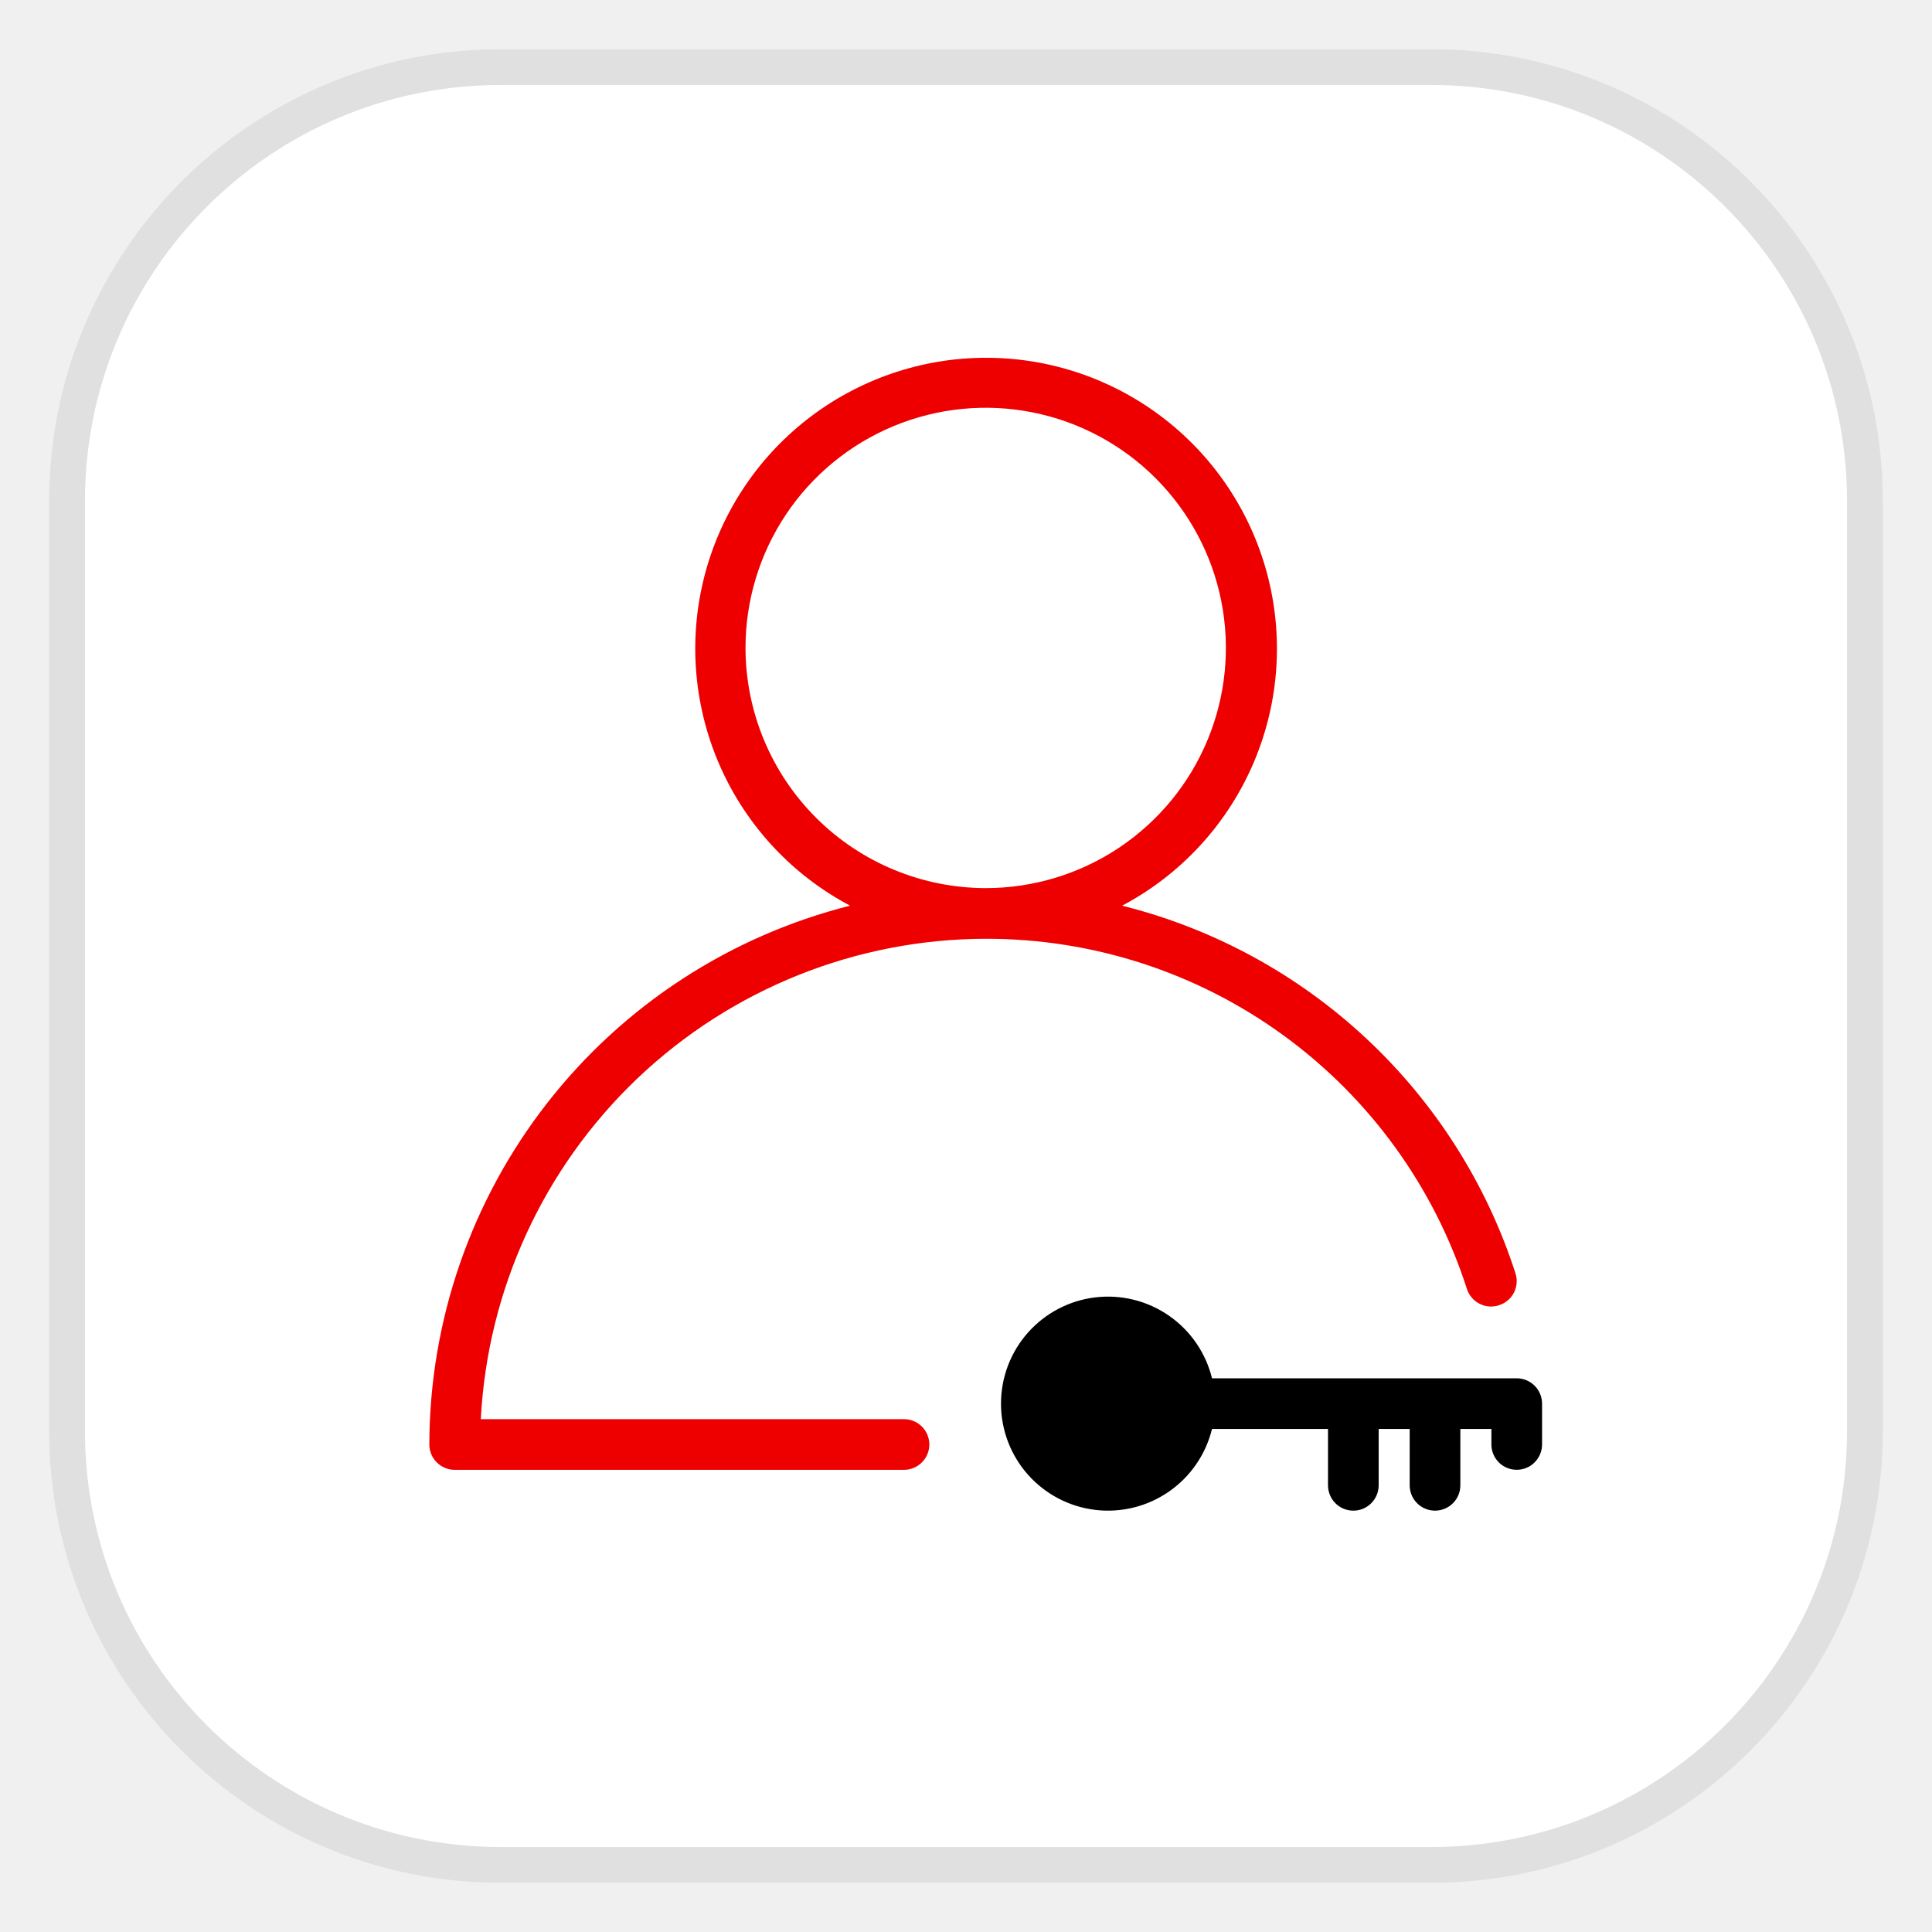
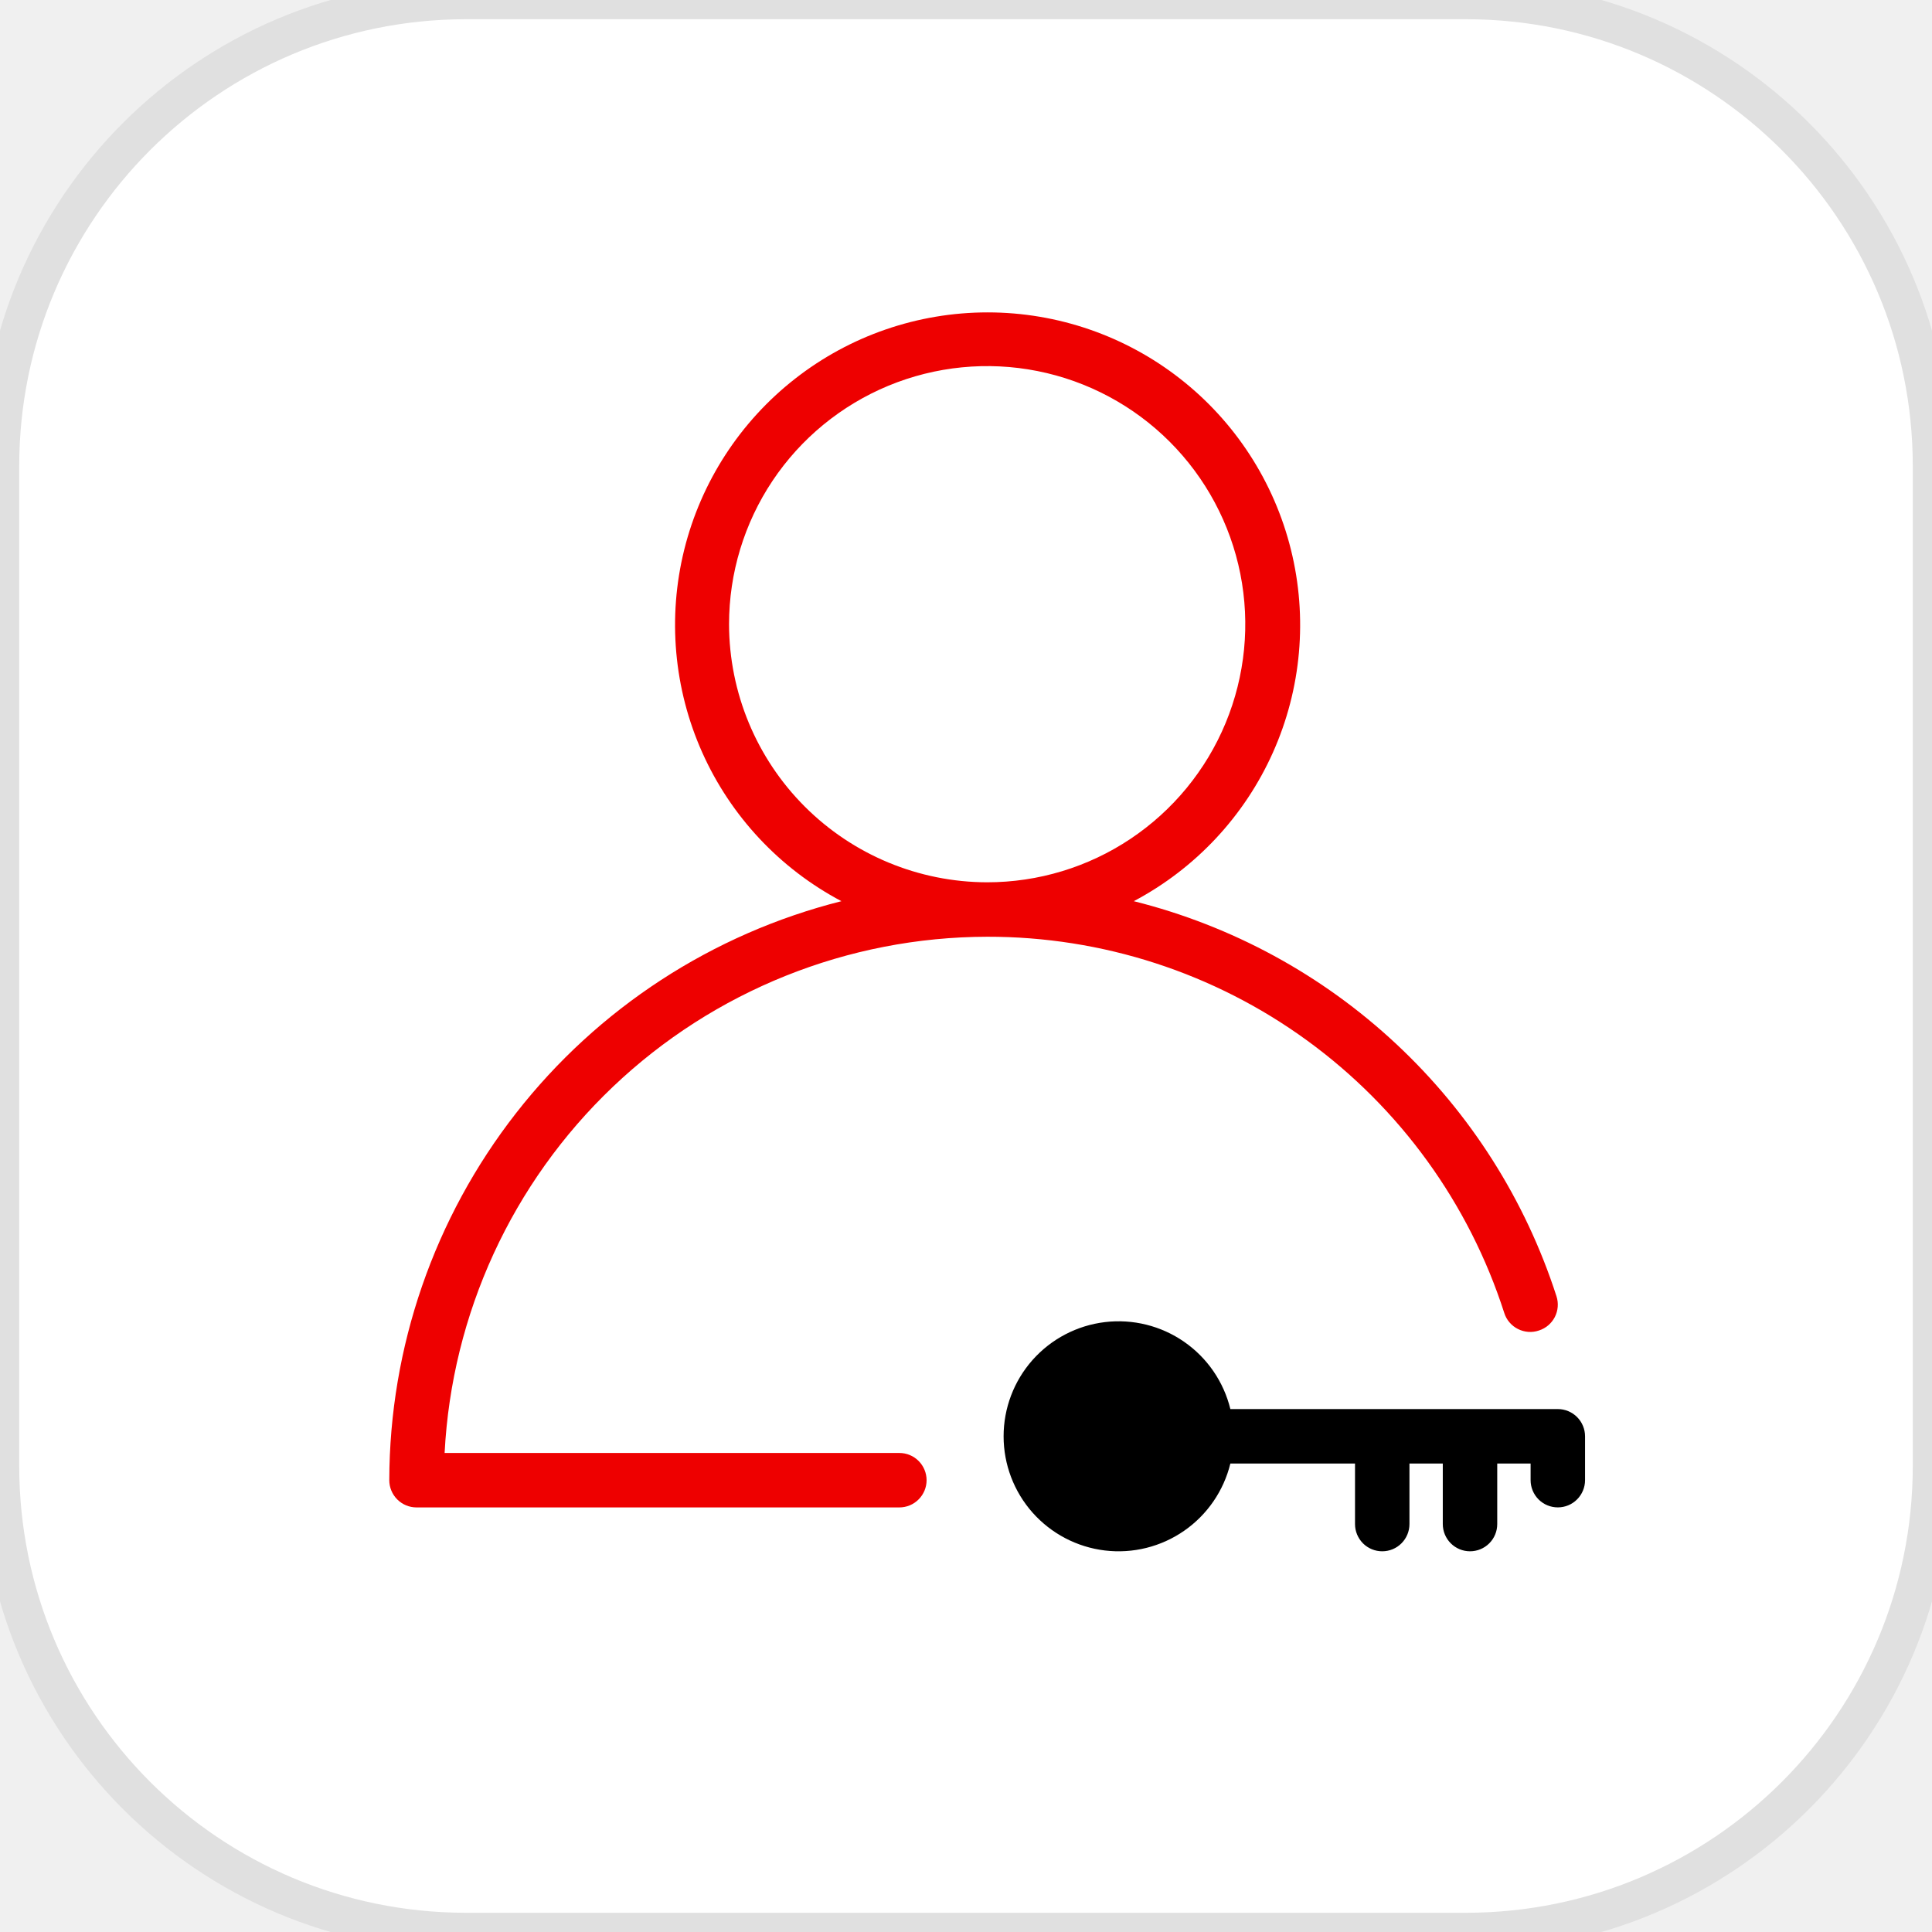
- <svg viewBox="0 0 54 54">
+ <svg xmlns="http://www.w3.org/2000/svg" viewBox="1.875 1.875 50.25 50.25" width="100%" height="100%">
  <rect x="1.875" y="1.875" width="50.25" height="50.25" rx="12.125" fill="white" stroke="#E0E0E0" strokeWidth="1.75" />
  <path d="M42.393 38.524H33.876C33.702 37.813 33.275 37.191 32.673 36.774C32.072 36.357 31.339 36.175 30.613 36.262C29.886 36.349 29.217 36.7 28.731 37.247C28.246 37.794 27.978 38.5 27.978 39.232C27.978 39.964 28.246 40.67 28.731 41.217C29.217 41.764 29.886 42.115 30.613 42.202C31.339 42.289 32.072 42.107 32.673 41.69C33.275 41.273 33.702 40.651 33.876 39.94H37.118V41.515C37.118 41.703 37.193 41.883 37.325 42.016C37.458 42.149 37.638 42.223 37.826 42.223C38.014 42.223 38.194 42.149 38.326 42.016C38.459 41.883 38.534 41.703 38.534 41.515V39.94H39.401V41.515C39.401 41.703 39.476 41.883 39.609 42.016C39.742 42.149 39.922 42.223 40.109 42.223C40.297 42.223 40.477 42.149 40.61 42.016C40.743 41.883 40.817 41.703 40.817 41.515V39.94H41.685V40.374C41.685 40.561 41.76 40.741 41.892 40.874C42.025 41.007 42.205 41.081 42.393 41.081C42.581 41.081 42.761 41.007 42.893 40.874C43.026 40.741 43.101 40.561 43.101 40.374V39.232C43.101 39.044 43.026 38.864 42.893 38.731C42.761 38.599 42.581 38.524 42.393 38.524Z" fill="black" />
  <path d="M27.55 26.239C30.54 26.234 33.454 27.178 35.871 28.937C38.289 30.696 40.085 33.178 41 36.024C41.028 36.114 41.074 36.197 41.135 36.268C41.196 36.34 41.271 36.399 41.355 36.441C41.439 36.484 41.531 36.509 41.624 36.516C41.718 36.523 41.813 36.511 41.902 36.48C42.081 36.423 42.229 36.297 42.315 36.13C42.4 35.963 42.416 35.769 42.358 35.59C41.549 33.084 40.115 30.826 38.191 29.029C36.268 27.231 33.918 25.953 31.364 25.314C32.968 24.465 34.242 23.104 34.983 21.447C35.724 19.79 35.889 17.932 35.451 16.17C35.014 14.409 34 12.844 32.57 11.726C31.14 10.607 29.377 10 27.562 10C25.747 10 23.984 10.607 22.554 11.726C21.124 12.844 20.11 14.409 19.672 16.17C19.235 17.932 19.4 19.79 20.14 21.447C20.881 23.104 22.155 24.465 23.76 25.314C20.404 26.16 17.426 28.099 15.297 30.827C13.167 33.554 12.007 36.913 12 40.374C12 40.561 12.075 40.742 12.207 40.874C12.34 41.007 12.52 41.082 12.708 41.082H25.267C25.455 41.082 25.635 41.007 25.767 40.874C25.9 40.742 25.975 40.561 25.975 40.374C25.975 40.186 25.9 40.006 25.767 39.873C25.635 39.74 25.455 39.666 25.267 39.666H13.439C13.626 36.047 15.193 32.638 17.818 30.14C20.444 27.642 23.927 26.246 27.55 26.239ZM20.837 18.11C20.837 16.782 21.231 15.484 21.968 14.38C22.706 13.276 23.755 12.416 24.981 11.908C26.208 11.4 27.558 11.267 28.86 11.526C30.162 11.785 31.358 12.424 32.297 13.363C33.236 14.302 33.876 15.498 34.135 16.8C34.394 18.103 34.261 19.452 33.753 20.679C33.245 21.906 32.384 22.954 31.28 23.692C30.176 24.43 28.878 24.823 27.55 24.823C25.771 24.82 24.065 24.112 22.807 22.854C21.548 21.595 20.84 19.89 20.837 18.11Z" fill="#EE0000" />
</svg>
